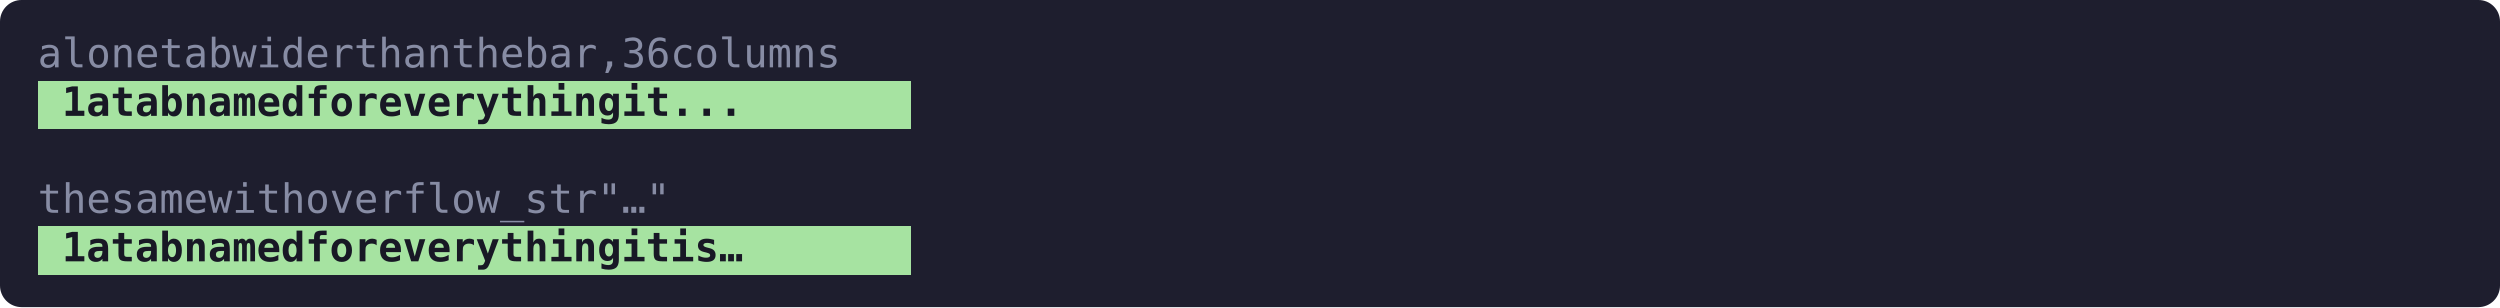
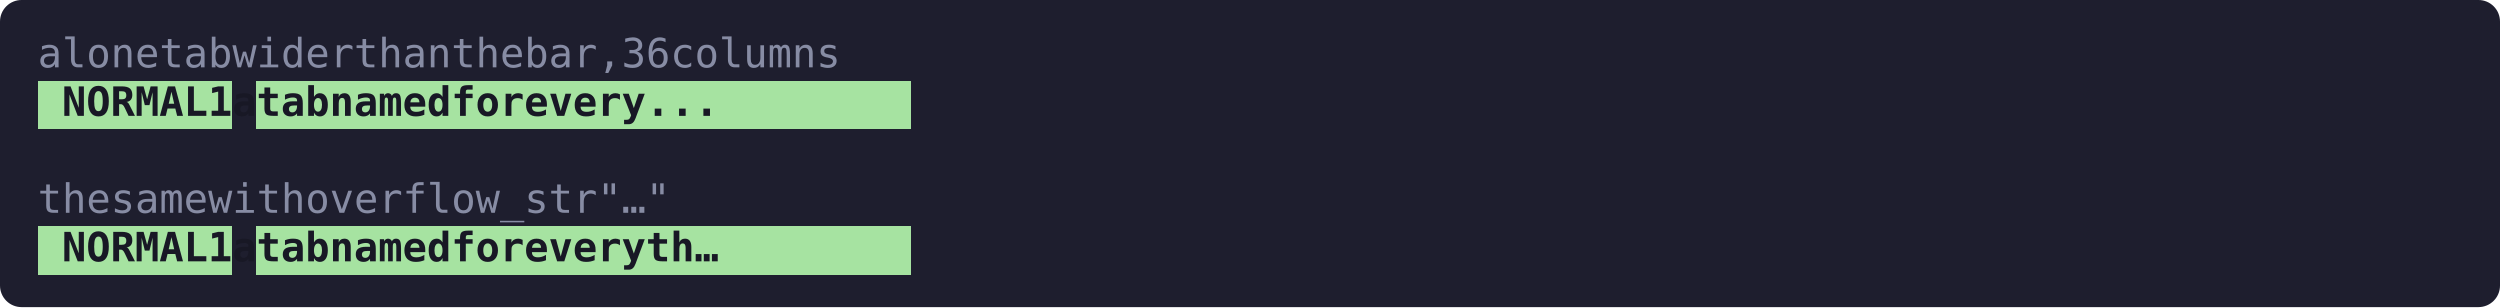
<svg xmlns="http://www.w3.org/2000/svg" width="928" height="114" viewBox="0 0 928 114" role="img">
  <rect width="928" height="114" rx="8" fill="#1e1e2e" />
  <g transform="translate(14 12)">
    <g shape-rendering="crispEdges">
-       <rect x="0" y="18" width="324" height="18" fill="#a6e3a1" />
-       <rect x="0" y="72" width="324" height="18" fill="#a6e3a1" />
+       <rect x="0" y="18" width="72" height="18" fill="#a6e3a1" />
+       <rect x="81" y="18" width="243" height="18" fill="#a6e3a1" />
+       <rect x="0" y="72" width="72" height="18" fill="#a6e3a1" />
+       <rect x="81" y="72" width="243" height="18" fill="#a6e3a1" />
    </g>
    <g font-family="ui-monospace, SFMono-Regular, Menlo, Consolas, 'DejaVu Sans Mono', monospace" font-size="15" xml:space="preserve">
      <text y="13">
        <tspan x="0 18 27 36 45 63 72 81 99 108 117 126 135 153 162 171 180 198 207 216 234 243 252 261 279 288 306 315 324 333 342 351 360" fill="#878ca4">alonetabwiderthanthebar,36columns</tspan>
      </text>
      <text y="31">
-         <tspan x="9 27 45 54 63 81 90 99 108 117 135 144 153 171 180 189 198 207 216 225 234 243 252 270 279 297 306 315" fill="#181825" font-weight="bold">1atabnamedforeverythingit...</tspan>
+         <tspan x="9 18 27 36 45 54 90 108 126 135 144 162 171 180 189 198 216 225 234 252 261 270 279 288 297 306 315" fill="#181825" font-weight="bold">NORMAL1atabnamedforevery...</tspan>
      </text>
      <text y="67">
        <tspan x="0 9 18 36 45 54 63 81 90 99 108 126 135 144 153 162 171 180 189 198 207 216 225 243 252 261" fill="#878ca4">thesamewithoverflow_str"…"</tspan>
      </text>
      <text y="85">
-         <tspan x="9 27 45 54 63 81 90 99 108 117 135 144 153 171 180 189 198 207 216 225 234 243 252 270 279 297 306 315" fill="#181825" font-weight="bold">1atabnamedforeverythingitis…</tspan>
+         <tspan x="9 18 27 36 45 54 90 108 126 135 144 162 171 180 189 198 216 225 234 252 261 270 279 288 297 306 315" fill="#181825" font-weight="bold">NORMAL1atabnamedforeveryth…</tspan>
      </text>
    </g>
  </g>
</svg>
